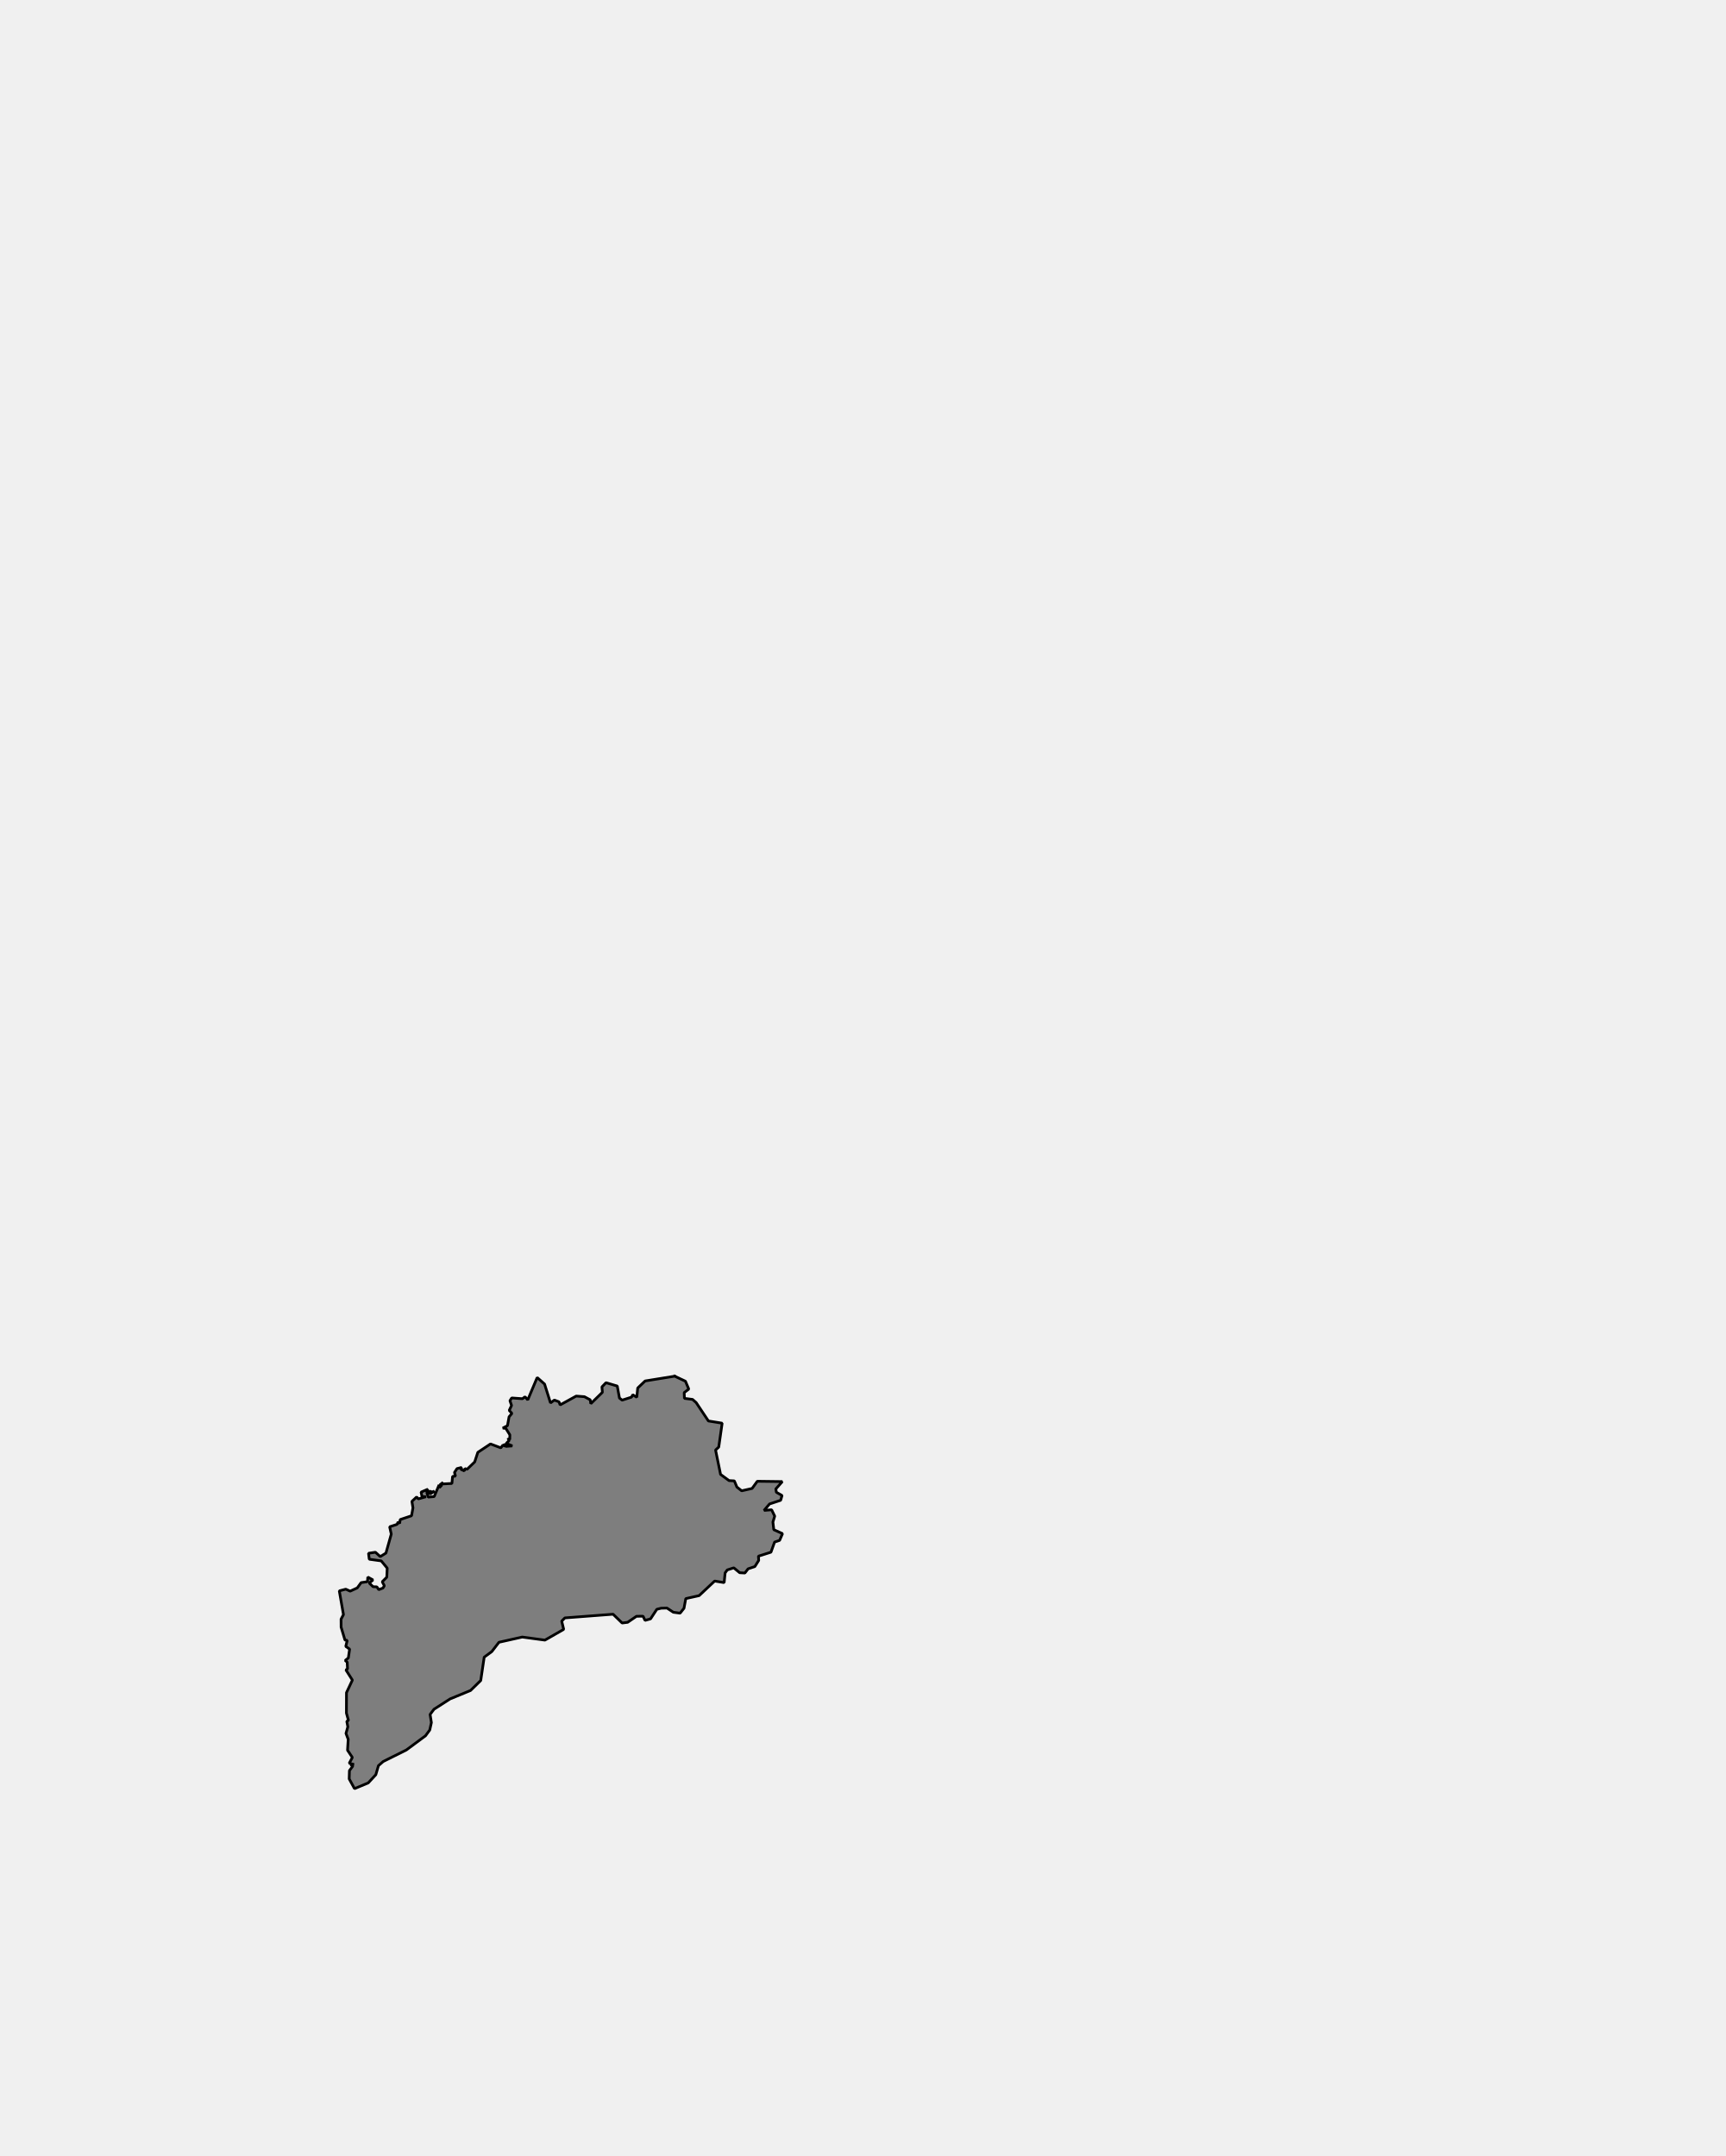
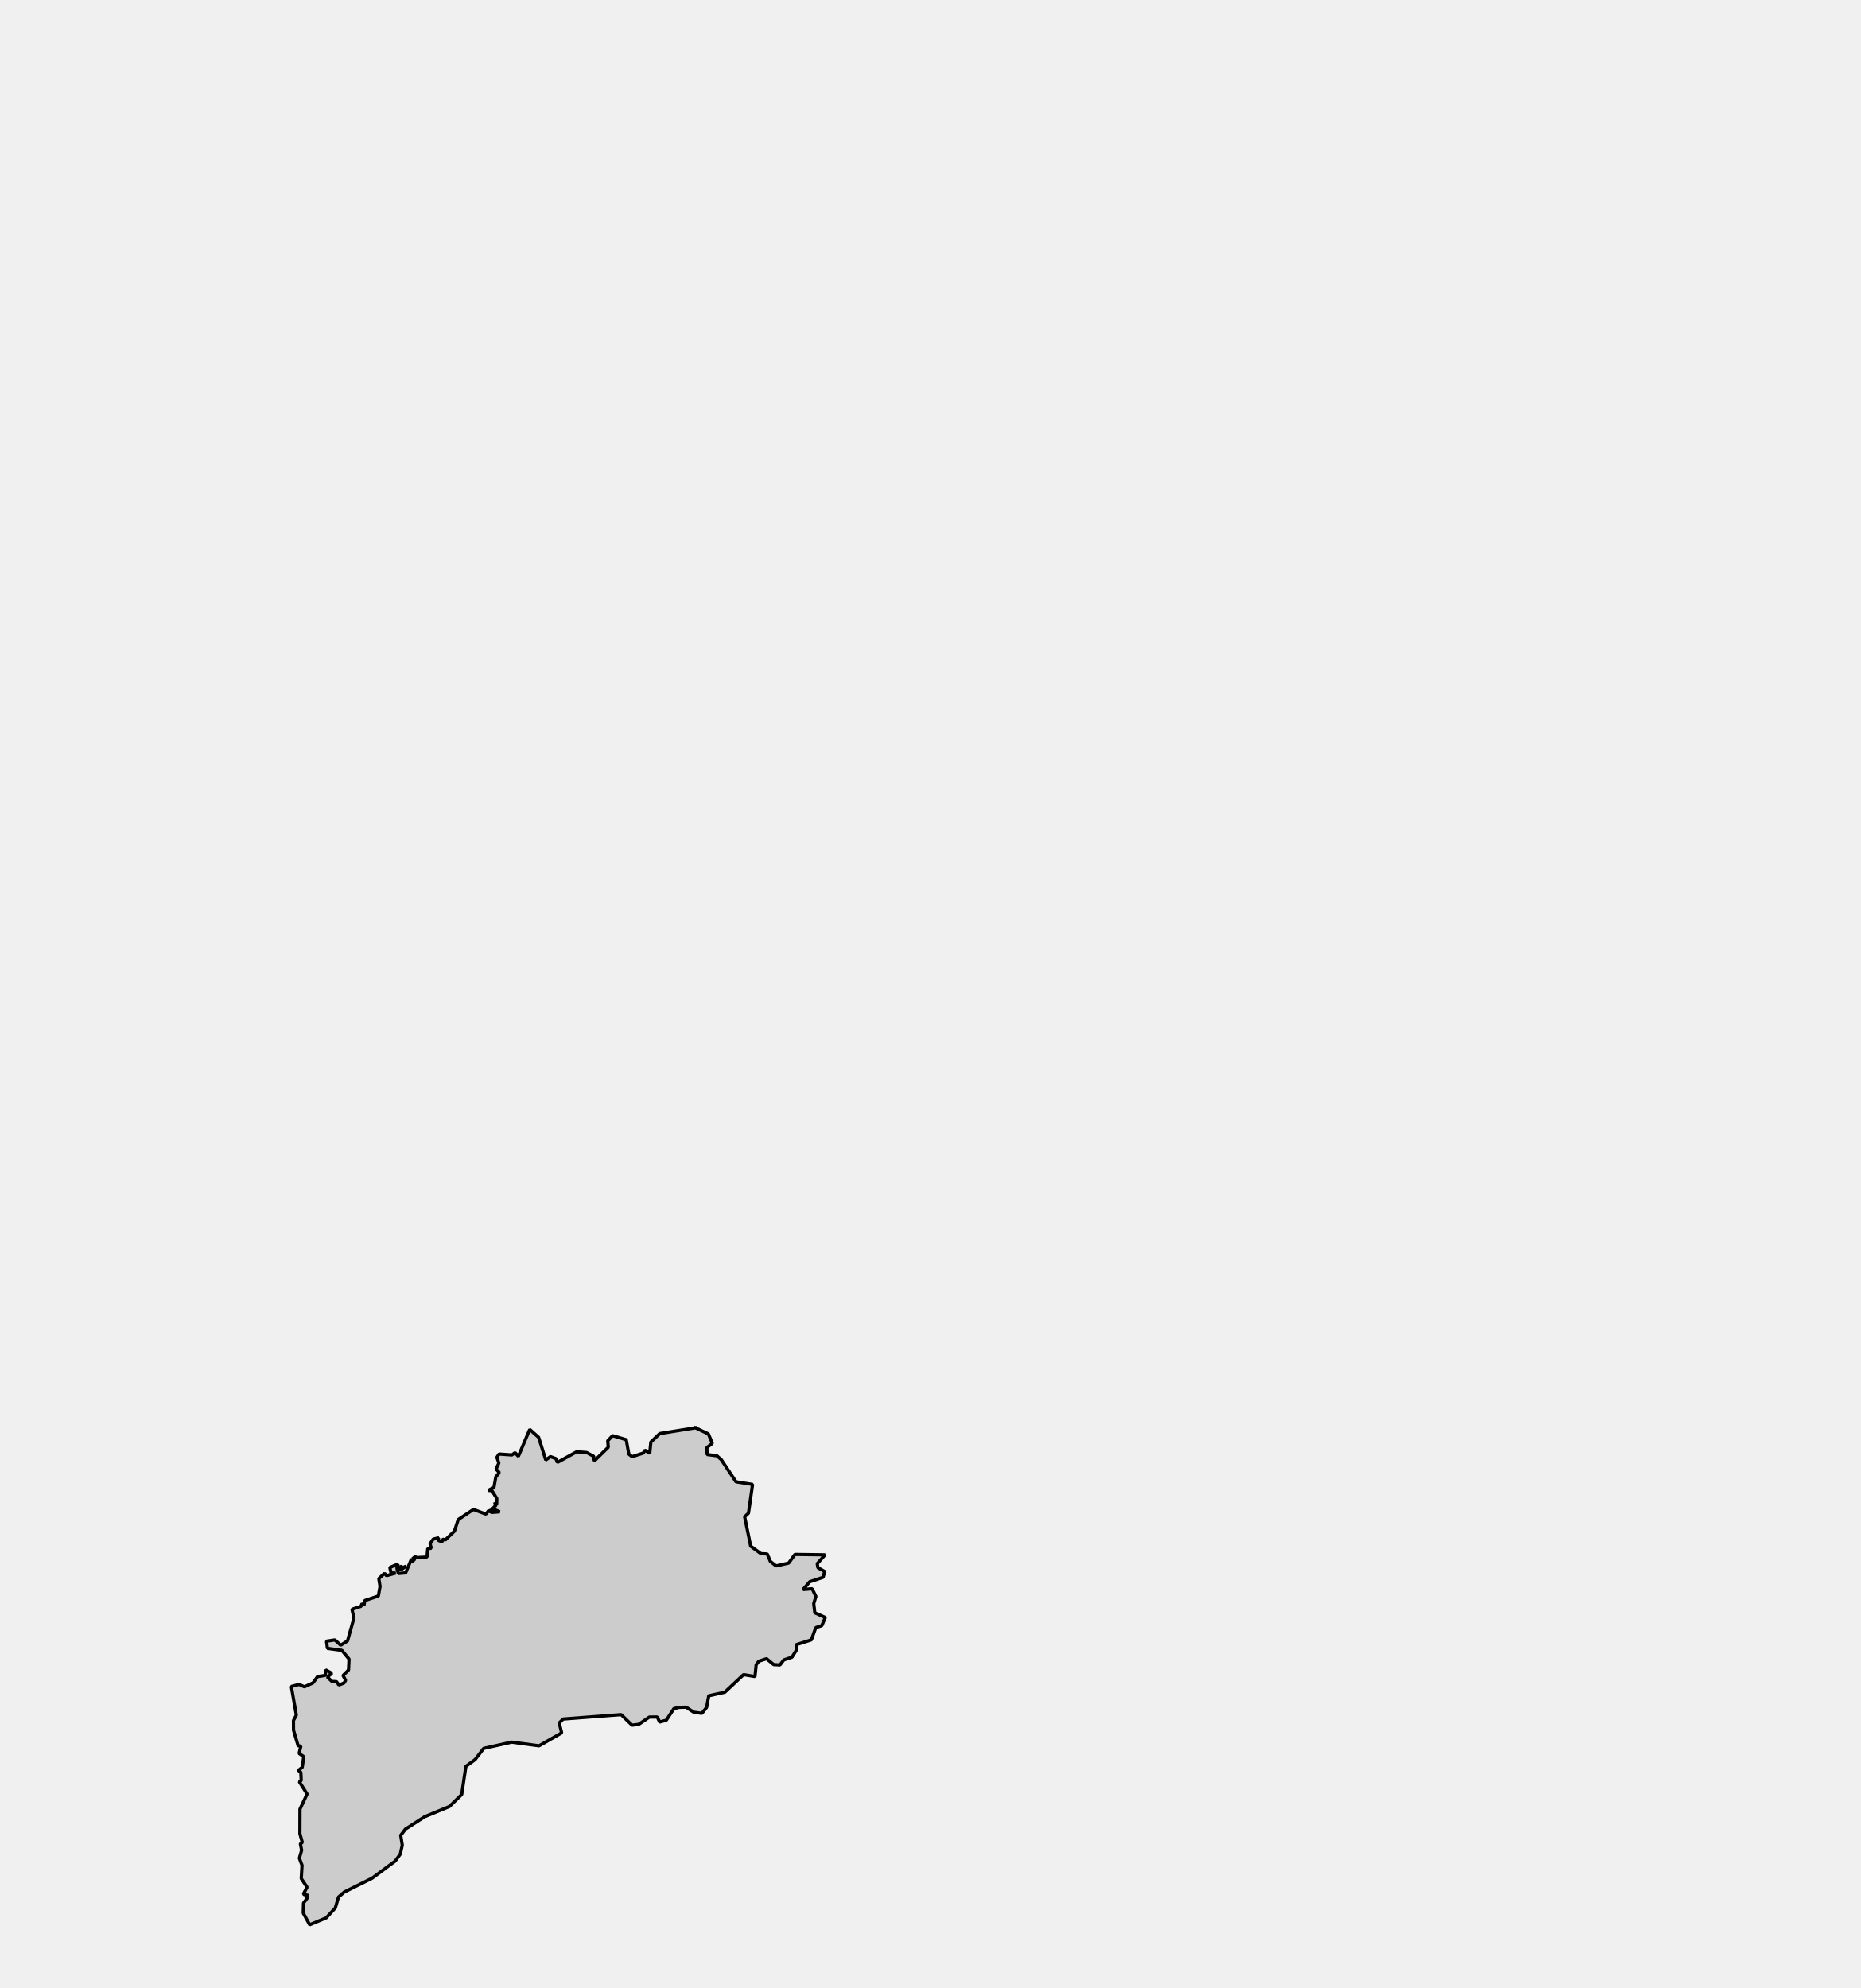
- <svg xmlns="http://www.w3.org/2000/svg" width="400.1" height="500" viewBox="0 0 1333.667 1666.669" version="1.2" id="svg3336">
+ <svg xmlns="http://www.w3.org/2000/svg" width="358.143" height="382.659" viewBox="0 0 1193.811 1275.531" version="1.2" id="svg3336">
  <defs id="defs3342" />
-   <g style="font-size:32.5px;font-style:normal;font-weight:400;fill:none;stroke:#000000;stroke-width:1;stroke-linecap:square;stroke-linejoin:bevel;stroke-opacity:1;font-family:MS Shell Dlg 2" id="g3346" font-style="normal" font-weight="400" font-size="32.5" transform="translate(271.8227,-1121.804)" />
-   <g style="font-size:32.5px;font-style:normal;font-weight:400;fill:none;stroke:#000000;stroke-width:1;stroke-linecap:square;stroke-linejoin:bevel;stroke-opacity:1;font-family:MS Shell Dlg 2" id="g3348" font-style="normal" font-weight="400" font-size="32.5" transform="matrix(11.8081,0,0,11.8081,271.8227,-1121.804)" />
-   <g style="font-size:32.5px;font-style:normal;font-weight:400;fill:#ffffff;fill-opacity:1;fill-rule:evenodd;stroke:none;font-family:MS Shell Dlg 2" id="g3350" font-style="normal" font-weight="400" font-size="32.5" transform="matrix(0.999751,0,0,0.999751,271.8227,-1121.804)" />
-   <g style="font-size:32.5px;font-style:normal;font-weight:400;fill:none;stroke:#000000;stroke-width:1;stroke-linecap:square;stroke-linejoin:bevel;stroke-opacity:1;font-family:MS Shell Dlg 2" id="g3354" font-style="normal" font-weight="400" font-size="32.5" transform="matrix(11.8081,0,0,11.8081,271.8227,-1121.804)" />
-   <g style="font-size:32.5px;font-style:normal;font-weight:400;fill:none;stroke:#000000;stroke-width:1;stroke-linecap:square;stroke-linejoin:bevel;stroke-opacity:1;font-family:MS Shell Dlg 2" id="g3356" font-style="normal" font-weight="400" font-size="32.5" transform="matrix(11.8081,0,0,11.8081,271.8227,-1121.804)" />
-   <g style="font-size:32.5px;font-style:normal;font-weight:400;fill:none;stroke:#000000;stroke-width:1;stroke-linecap:square;stroke-linejoin:bevel;stroke-opacity:1;font-family:MS Shell Dlg 2" id="g3358" font-style="normal" font-weight="400" font-size="32.5" transform="matrix(11.8081,0,0,11.8081,306.9387,-1058.873)" />
-   <g style="font-size:32.5px;font-style:normal;font-weight:400;fill:none;stroke:#000000;stroke-width:1;stroke-linecap:square;stroke-linejoin:bevel;stroke-opacity:1;font-family:MS Shell Dlg 2" id="g3360" font-style="normal" font-weight="400" font-size="32.5" transform="matrix(11.8081,0,0,11.8081,306.9387,-1058.873)" />
-   <g style="font-size:32.5px;font-style:normal;font-weight:400;fill:#ffffff;fill-opacity:1;fill-rule:evenodd;stroke:none;font-family:MS Shell Dlg 2" id="g3362" font-style="normal" font-weight="400" font-size="32.5" transform="matrix(11.8081,0,0,11.8081,306.9387,-1058.873)" />
-   <g style="font-size:32.5px;font-style:normal;font-weight:400;fill:none;stroke:#000000;stroke-width:1;stroke-linecap:square;stroke-linejoin:bevel;stroke-opacity:1;font-family:MS Shell Dlg 2" id="g3366" font-style="normal" font-weight="400" font-size="32.5" transform="matrix(11.8081,0,0,11.8081,306.9387,-1058.873)" />
-   <g style="font-size:32.5px;font-style:normal;font-weight:400;fill:#000000;fill-opacity:0;fill-rule:evenodd;stroke:none;font-family:MS Shell Dlg 2" id="g3368" font-style="normal" font-weight="400" font-size="32.5" transform="matrix(0.999751,0,0,0.999751,306.9387,-1058.873)">
+   <g style="font-size:32.5px;font-style:normal;font-weight:400;fill:none;stroke:#000000;stroke-width:1;stroke-linecap:square;stroke-linejoin:bevel;stroke-opacity:1;font-family:MS Shell Dlg 2" id="g3346" font-style="normal" font-weight="400" font-size="32.5" transform="translate(196.4781,-1269.533)" />
+   <g style="font-size:32.5px;font-style:normal;font-weight:400;fill:none;stroke:#000000;stroke-width:1;stroke-linecap:square;stroke-linejoin:bevel;stroke-opacity:1;font-family:MS Shell Dlg 2" id="g3348" font-style="normal" font-weight="400" font-size="32.5" transform="matrix(11.8081,0,0,11.8081,196.4781,-1269.533)" />
+   <g style="font-size:32.5px;font-style:normal;font-weight:400;fill:#ffffff;fill-opacity:1;fill-rule:evenodd;stroke:none;font-family:MS Shell Dlg 2" id="g3350" font-style="normal" font-weight="400" font-size="32.5" transform="matrix(0.999751,0,0,0.999751,196.4781,-1269.533)" />
+   <g style="font-size:32.5px;font-style:normal;font-weight:400;fill:none;stroke:#000000;stroke-width:1;stroke-linecap:square;stroke-linejoin:bevel;stroke-opacity:1;font-family:MS Shell Dlg 2" id="g3354" font-style="normal" font-weight="400" font-size="32.5" transform="matrix(11.8081,0,0,11.8081,196.4781,-1269.533)" />
+   <g style="font-size:32.5px;font-style:normal;font-weight:400;fill:none;stroke:#000000;stroke-width:1;stroke-linecap:square;stroke-linejoin:bevel;stroke-opacity:1;font-family:MS Shell Dlg 2" id="g3356" font-style="normal" font-weight="400" font-size="32.5" transform="matrix(11.8081,0,0,11.8081,196.4781,-1269.533)" />
+   <g style="font-size:32.5px;font-style:normal;font-weight:400;fill:none;stroke:#000000;stroke-width:1;stroke-linecap:square;stroke-linejoin:bevel;stroke-opacity:1;font-family:MS Shell Dlg 2" id="g3358" font-style="normal" font-weight="400" font-size="32.5" transform="matrix(11.8081,0,0,11.8081,231.5942,-1206.603)" />
+   <g style="font-size:32.5px;font-style:normal;font-weight:400;fill:none;stroke:#000000;stroke-width:1;stroke-linecap:square;stroke-linejoin:bevel;stroke-opacity:1;font-family:MS Shell Dlg 2" id="g3360" font-style="normal" font-weight="400" font-size="32.5" transform="matrix(11.8081,0,0,11.8081,231.5942,-1206.603)" />
+   <g style="font-size:32.5px;font-style:normal;font-weight:400;fill:#ffffff;fill-opacity:1;fill-rule:evenodd;stroke:none;font-family:MS Shell Dlg 2" id="g3362" font-style="normal" font-weight="400" font-size="32.5" transform="matrix(11.8081,0,0,11.8081,231.5942,-1206.603)" />
+   <g style="font-size:32.5px;font-style:normal;font-weight:400;fill:none;stroke:#000000;stroke-width:1;stroke-linecap:square;stroke-linejoin:bevel;stroke-opacity:1;font-family:MS Shell Dlg 2" id="g3366" font-style="normal" font-weight="400" font-size="32.5" transform="matrix(11.8081,0,0,11.8081,231.5942,-1206.603)" />
+   <g style="font-size:32.5px;font-style:normal;font-weight:400;fill:#000000;fill-opacity:0;fill-rule:evenodd;stroke:none;font-family:MS Shell Dlg 2" id="g3368" font-style="normal" font-weight="400" font-size="32.5" transform="matrix(0.999751,0,0,0.999751,231.5942,-1206.603)">
    <path style="fill-rule:evenodd" id="path3370" d="m 0,0 3438,0 0,2354 L 0,2354 0,0" vector-effect="non-scaling-stroke" />
  </g>
-   <path vector-effect="none" d="m 521.452,1063.832 8.323,3.911 2.565,6.076 -3.531,2.712 0.169,4.466 6.271,0.801 2.775,2.425 9.491,14.24 10.625,1.712 -2.64,18.467 -2.451,2.288 3.861,18.823 6.562,4.815 4.084,0.206 1.991,4.781 3.686,2.897 8.053,-1.829 4.03,-5.548 19.334,0.253 -5.029,5.685 0.425,2.569 4.374,2.48 -1.053,3.712 -8.6,2.849 -4.253,4.987 5.846,-0.507 2.403,4.925 -1.391,4.569 0.682,5.918 6.737,3.028 -2.228,5.219 -3.895,1.308 -2.808,7.829 -9.687,3.089 0.23,3.247 -2.984,4.774 -5.245,1.76 -2.457,3.226 -4.023,-0.226 -4.57,-3.781 -5.022,1.63 -1.661,2.26 -0.763,7.542 -7.318,-1.22 -12.016,11.281 -10.308,2.288 -1.391,7.48 -3.011,3.795 -5.218,-0.712 -4.921,-3.24 -4.543,0.117 -3.308,0.836 -4.847,7.398 -4.26,1.185 -1.519,-3.226 -5.077,0.034 -6.838,4.665 -4.26,0.541 -7,-6.788 -37.263,2.843 -2.459,2.507 1.548,6.363 -14.508,8.309 -17.531,-2.377 -17.998,4.041 -5.509,7.178 -5.895,4.322 -2.68,18.056 -7.872,7.713 -15.824,6.521 -12.447,8.001 -2.989,3.986 0.996,6.288 -1.256,5.74 -3.292,4.487 -14.818,10.973 -17.865,8.905 -3.681,3.212 -2.035,6.973 -5.869,6.37 -10.596,4.418 -4.11,-7.521 0.176,-6.398 2.671,-3.616 -1.779,-0.993 2.644,-0.185 -3.696,-0.856 2.421,-4.548 -3.718,-5.562 0.51,-8.445 -1.715,-4.589 1.447,-5.096 -0.83,-4.267 1.301,-0.644 -1.58,-5.685 0.049,-15.802 4.569,-9.699 -5.017,-7.884 1.252,-0.753 -0.251,-5.247 -1.559,-1.274 2.438,-1.938 0.986,-6.856 -2.968,-2.082 1.118,-4.651 -1.752,-0.294 -2.958,-9.939 -0.043,-6.185 1.847,-3.527 -3.221,-18.343 5.01,-1.308 3.398,1.534 5.496,-2.534 2.968,-4.069 4.914,-0.719 0.242,-3.562 4.01,2.206 -2.894,2.377 2.947,2.849 2.951,0.13 1.463,2.158 3.24,-1.247 1.094,-1.76 -1.646,-3.096 3.515,-3.534 0.329,-7.007 -4.622,-5.596 -9.244,-1.281 -0.583,-4.596 5.34,-0.808 3.751,3.377 4.37,-2.726 4.121,-14.672 -1.248,-5.637 5.795,-1.925 0.68,-1.788 1.258,1.075 0.423,-2.966 8.765,-2.938 1.091,-6.165 -0.809,-4.952 3.668,-3.418 1.274,1.5 5.911,-1.671 -3.001,-0.068 -0.768,-3.5 5.26,-2.267 -0.987,2.623 3.246,-1.103 0.448,0.918 2.408,-0.986 -3.047,2.144 -2.847,-0.925 1.009,3.445 4.635,-0.397 3.817,-9.069 0.23,2.164 1.893,-2.062 -1.56,-0.096 2.53,-1.897 -0.899,1.206 7.7,-0.39 0.508,-5.466 2.249,-0.206 -0.779,-2.836 1.976,-2.993 3.637,-0.89 -0.693,1.459 2.728,1.219 0.378,-1.781 1.728,0.507 5.858,-5.651 2.44,-7.411 9.781,-6.5 7.997,3.014 1.626,-2.144 1.671,0.87 -0.566,-2.123 1.044,2.288 5.097,-0.384 -4.641,-1.986 2.27,-2.301 -0.761,-1.199 -0.033,-0.425 1.179,1.069 0.084,-3.726 -3.157,-5.034 -2.311,-0.158 3.628,-1.883 1.231,-6.836 2.234,-2.671 -2.116,-2.288 1.811,-3.863 -1.247,-3.651 1.375,-2.123 8.284,0.589 2.004,-1.486 2.104,2.384 7.289,-17.289 5.708,5.076 4.574,14.555 2.984,-2.185 3.591,1.336 0.873,2.397 12.401,-6.822 6.366,0.473 4.503,2.418 0.432,2.973 8.958,-8.774 -0.351,-4.172 3.146,-3.267 8.715,2.589 1.681,9.268 2.059,1.637 7.257,-2.329 0.965,-1.849 3.119,1.959 0.722,-7.165 5.731,-5.452 22.831,-3.692" id="path3374" style="font-size:medium;font-style:normal;font-weight:400;fill:#777777;fill-opacity:0.941;fill-rule:evenodd;stroke:#000000;stroke-width:2.088;stroke-linecap:square;stroke-linejoin:bevel;stroke-opacity:1;font-family:MS Shell Dlg 2" />
-   <g style="font-size:32.5px;font-style:normal;font-weight:400;fill:none;stroke:#000000;stroke-width:1;stroke-linecap:square;stroke-linejoin:bevel;stroke-opacity:1;font-family:MS Shell Dlg 2" id="g3412" font-style="normal" font-weight="400" font-size="32.5" transform="matrix(11.8081,0,0,11.8081,306.9387,-1058.873)" />
-   <g style="font-size:32.5px;font-style:normal;font-weight:400;fill:none;stroke:#000000;stroke-width:1;stroke-linecap:square;stroke-linejoin:bevel;stroke-opacity:1;font-family:MS Shell Dlg 2" id="g3414" font-style="normal" font-weight="400" font-size="32.5" transform="matrix(11.8081,0,0,11.8081,306.9387,-1058.873)" />
-   <g style="font-size:32.5px;font-style:normal;font-weight:400;fill:none;stroke:#000000;stroke-width:1;stroke-linecap:square;stroke-linejoin:bevel;stroke-opacity:1;font-family:MS Shell Dlg 2" id="g3416" font-style="normal" font-weight="400" font-size="32.5" transform="matrix(11.8081,0,0,11.8081,306.9387,-1058.873)" />
-   <g style="font-size:32.5px;font-style:normal;font-weight:400;fill:none;stroke:#000000;stroke-width:1;stroke-linecap:square;stroke-linejoin:bevel;stroke-opacity:1;font-family:MS Shell Dlg 2" id="g3418" font-style="normal" font-weight="400" font-size="32.5" transform="translate(271.8227,-1121.804)" />
-   <g style="font-size:32.5px;font-style:normal;font-weight:400;fill:none;stroke:#000000;stroke-width:1;stroke-linecap:square;stroke-linejoin:bevel;stroke-opacity:1;font-family:MS Shell Dlg 2" id="g3420" font-style="normal" font-weight="400" font-size="32.5" transform="matrix(11.8081,0,0,11.8081,306.9387,-1058.873)" />
-   <g style="font-size:32.5px;font-style:normal;font-weight:400;fill:none;stroke:#000000;stroke-width:1;stroke-linecap:square;stroke-linejoin:bevel;stroke-opacity:1;font-family:MS Shell Dlg 2" id="g3422" font-style="normal" font-weight="400" font-size="32.5" transform="matrix(11.8081,0,0,11.8081,306.9387,-1058.873)" />
-   <g style="font-size:32.5px;font-style:normal;font-weight:400;fill:none;stroke:#000000;stroke-width:1;stroke-linecap:square;stroke-linejoin:bevel;stroke-opacity:1;font-family:MS Shell Dlg 2" id="g3424" font-style="normal" font-weight="400" font-size="32.5" transform="matrix(11.8081,0,0,11.8081,306.9387,-1058.873)" />
-   <g style="font-size:32.5px;font-style:normal;font-weight:400;fill:none;stroke:#000000;stroke-width:1;stroke-linecap:square;stroke-linejoin:bevel;stroke-opacity:1;font-family:MS Shell Dlg 2" id="g3426" font-style="normal" font-weight="400" font-size="32.5" transform="matrix(11.8081,0,0,11.8081,306.9387,-1058.873)" />
-   <g style="font-size:32.5px;font-style:normal;font-weight:400;fill:none;stroke:#000000;stroke-width:1;stroke-linecap:square;stroke-linejoin:bevel;stroke-opacity:1;font-family:MS Shell Dlg 2" id="g3428" font-style="normal" font-weight="400" font-size="32.5" transform="matrix(11.8081,0,0,11.8081,271.8227,-1121.804)" />
-   <g style="font-size:32.5px;font-style:normal;font-weight:400;fill:none;stroke:#000000;stroke-width:1;stroke-linecap:square;stroke-linejoin:bevel;stroke-opacity:1;font-family:MS Shell Dlg 2" id="g3430" font-style="normal" font-weight="400" font-size="32.5" transform="matrix(11.8081,0,0,11.8081,271.8227,-1121.804)" />
-   <g style="font-size:32.5px;font-style:normal;font-weight:400;fill:none;stroke:#000000;stroke-width:1;stroke-linecap:square;stroke-linejoin:bevel;stroke-opacity:1;font-family:MS Shell Dlg 2" id="g3432" font-style="normal" font-weight="400" font-size="32.5" transform="translate(271.8227,-1121.804)" />
+   <path vector-effect="none" d="m 446.107,916.102 8.323,3.911 2.565,6.076 -3.531,2.712 0.169,4.466 6.271,0.801 2.775,2.425 9.491,14.24 10.625,1.712 -2.64,18.467 -2.451,2.288 3.861,18.823 6.562,4.815 4.084,0.206 1.991,4.781 3.686,2.897 8.053,-1.829 4.03,-5.548 19.334,0.253 -5.029,5.685 0.425,2.569 4.374,2.48 -1.053,3.712 -8.6,2.849 -4.253,4.987 5.846,-0.507 2.403,4.925 -1.391,4.569 0.682,5.918 6.737,3.028 -2.228,5.219 -3.895,1.308 -2.808,7.829 -9.687,3.089 0.23,3.247 -2.984,4.774 -5.245,1.76 -2.457,3.226 -4.023,-0.226 -4.57,-3.781 -5.022,1.63 -1.661,2.26 -0.763,7.542 -7.318,-1.22 -12.016,11.281 -10.308,2.288 -1.391,7.48 -3.011,3.795 -5.218,-0.712 -4.921,-3.24 -4.543,0.117 -3.308,0.836 -4.847,7.398 -4.26,1.185 -1.519,-3.226 -5.077,0.034 -6.838,4.665 -4.26,0.541 -7,-6.788 -37.263,2.843 -2.459,2.507 1.548,6.363 -14.508,8.309 -17.531,-2.377 -17.998,4.041 -5.509,7.178 -5.895,4.322 -2.68,18.056 -7.872,7.713 -15.824,6.521 -12.447,8.001 -2.989,3.986 0.996,6.288 -1.256,5.74 -3.292,4.487 -14.818,10.973 -17.865,8.905 -3.681,3.212 -2.035,6.973 -5.869,6.37 -10.596,4.418 -4.11,-7.521 0.176,-6.398 2.671,-3.616 -1.779,-0.993 2.644,-0.185 -3.696,-0.856 2.421,-4.548 -3.718,-5.562 0.51,-8.445 -1.715,-4.589 1.447,-5.096 -0.83,-4.267 1.301,-0.644 -1.58,-5.685 0.049,-15.802 4.569,-9.699 -5.017,-7.884 1.252,-0.753 -0.251,-5.247 -1.559,-1.274 2.438,-1.938 0.986,-6.856 -2.968,-2.082 1.118,-4.651 -1.752,-0.294 -2.958,-9.939 -0.043,-6.185 1.847,-3.527 -3.221,-18.343 5.01,-1.308 3.398,1.534 5.496,-2.534 2.968,-4.069 4.914,-0.719 0.242,-3.562 4.01,2.206 -2.894,2.377 2.947,2.849 2.951,0.13 1.463,2.158 3.24,-1.247 1.094,-1.76 -1.646,-3.096 3.515,-3.534 0.329,-7.007 -4.622,-5.596 -9.244,-1.281 -0.583,-4.596 5.34,-0.808 3.751,3.377 4.37,-2.726 4.121,-14.672 -1.248,-5.637 5.795,-1.925 0.68,-1.788 1.258,1.075 0.423,-2.966 8.765,-2.938 1.091,-6.165 -0.809,-4.952 3.668,-3.418 1.274,1.5 5.911,-1.671 -3.001,-0.068 -0.768,-3.5 5.26,-2.267 -0.987,2.623 3.246,-1.103 0.448,0.918 2.408,-0.986 -3.047,2.144 -2.847,-0.925 1.009,3.445 4.635,-0.397 3.817,-9.069 0.23,2.164 1.893,-2.062 -1.56,-0.096 2.53,-1.897 -0.899,1.206 7.7,-0.39 0.508,-5.466 2.249,-0.206 -0.779,-2.836 1.976,-2.993 3.637,-0.89 -0.693,1.459 2.728,1.219 0.378,-1.781 1.728,0.507 5.858,-5.651 2.44,-7.411 9.781,-6.5 7.997,3.014 1.626,-2.144 1.671,0.87 -0.566,-2.123 1.044,2.288 5.097,-0.384 -4.641,-1.986 2.27,-2.301 -0.761,-1.199 -0.033,-0.425 1.179,1.069 0.084,-3.726 -3.157,-5.034 -2.311,-0.158 3.628,-1.883 1.231,-6.836 2.234,-2.671 -2.116,-2.288 1.811,-3.863 -1.247,-3.651 1.375,-2.123 8.284,0.589 2.004,-1.486 2.104,2.384 7.289,-17.289 5.708,5.076 4.574,14.555 2.984,-2.185 3.591,1.336 0.873,2.397 12.401,-6.822 6.366,0.473 4.503,2.418 0.432,2.973 8.958,-8.774 -0.351,-4.172 3.146,-3.267 8.715,2.589 1.681,9.268 2.059,1.637 7.257,-2.329 0.965,-1.849 3.119,1.959 0.722,-7.165 5.731,-5.452 22.831,-3.692" id="path3374" style="font-size:medium;font-style:normal;font-weight:400;fill:#cccccc;fill-opacity:1;fill-rule:evenodd;stroke:#000000;stroke-width:2.088;stroke-linecap:square;stroke-linejoin:bevel;stroke-opacity:1;font-family:MS Shell Dlg 2" />
+   <g style="font-size:32.5px;font-style:normal;font-weight:400;fill:none;stroke:#000000;stroke-width:1;stroke-linecap:square;stroke-linejoin:bevel;stroke-opacity:1;font-family:MS Shell Dlg 2" id="g3412" font-style="normal" font-weight="400" font-size="32.5" transform="matrix(11.8081,0,0,11.8081,231.5942,-1206.603)" />
+   <g style="font-size:32.5px;font-style:normal;font-weight:400;fill:none;stroke:#000000;stroke-width:1;stroke-linecap:square;stroke-linejoin:bevel;stroke-opacity:1;font-family:MS Shell Dlg 2" id="g3414" font-style="normal" font-weight="400" font-size="32.5" transform="matrix(11.8081,0,0,11.8081,231.5942,-1206.603)" />
+   <g style="font-size:32.5px;font-style:normal;font-weight:400;fill:none;stroke:#000000;stroke-width:1;stroke-linecap:square;stroke-linejoin:bevel;stroke-opacity:1;font-family:MS Shell Dlg 2" id="g3416" font-style="normal" font-weight="400" font-size="32.5" transform="matrix(11.8081,0,0,11.8081,231.5942,-1206.603)" />
+   <g style="font-size:32.5px;font-style:normal;font-weight:400;fill:none;stroke:#000000;stroke-width:1;stroke-linecap:square;stroke-linejoin:bevel;stroke-opacity:1;font-family:MS Shell Dlg 2" id="g3418" font-style="normal" font-weight="400" font-size="32.5" transform="translate(196.4781,-1269.533)" />
+   <g style="font-size:32.5px;font-style:normal;font-weight:400;fill:none;stroke:#000000;stroke-width:1;stroke-linecap:square;stroke-linejoin:bevel;stroke-opacity:1;font-family:MS Shell Dlg 2" id="g3420" font-style="normal" font-weight="400" font-size="32.5" transform="matrix(11.8081,0,0,11.8081,231.5942,-1206.603)" />
+   <g style="font-size:32.5px;font-style:normal;font-weight:400;fill:none;stroke:#000000;stroke-width:1;stroke-linecap:square;stroke-linejoin:bevel;stroke-opacity:1;font-family:MS Shell Dlg 2" id="g3422" font-style="normal" font-weight="400" font-size="32.5" transform="matrix(11.8081,0,0,11.8081,231.5942,-1206.603)" />
+   <g style="font-size:32.5px;font-style:normal;font-weight:400;fill:none;stroke:#000000;stroke-width:1;stroke-linecap:square;stroke-linejoin:bevel;stroke-opacity:1;font-family:MS Shell Dlg 2" id="g3424" font-style="normal" font-weight="400" font-size="32.5" transform="matrix(11.8081,0,0,11.8081,231.5942,-1206.603)" />
+   <g style="font-size:32.5px;font-style:normal;font-weight:400;fill:none;stroke:#000000;stroke-width:1;stroke-linecap:square;stroke-linejoin:bevel;stroke-opacity:1;font-family:MS Shell Dlg 2" id="g3426" font-style="normal" font-weight="400" font-size="32.5" transform="matrix(11.8081,0,0,11.8081,231.5942,-1206.603)" />
+   <g style="font-size:32.5px;font-style:normal;font-weight:400;fill:none;stroke:#000000;stroke-width:1;stroke-linecap:square;stroke-linejoin:bevel;stroke-opacity:1;font-family:MS Shell Dlg 2" id="g3428" font-style="normal" font-weight="400" font-size="32.5" transform="matrix(11.8081,0,0,11.8081,196.4781,-1269.533)" />
+   <g style="font-size:32.5px;font-style:normal;font-weight:400;fill:none;stroke:#000000;stroke-width:1;stroke-linecap:square;stroke-linejoin:bevel;stroke-opacity:1;font-family:MS Shell Dlg 2" id="g3430" font-style="normal" font-weight="400" font-size="32.5" transform="matrix(11.8081,0,0,11.8081,196.4781,-1269.533)" />
+   <g style="font-size:32.5px;font-style:normal;font-weight:400;fill:none;stroke:#000000;stroke-width:1;stroke-linecap:square;stroke-linejoin:bevel;stroke-opacity:1;font-family:MS Shell Dlg 2" id="g3432" font-style="normal" font-weight="400" font-size="32.5" transform="translate(196.4781,-1269.533)" />
</svg>
